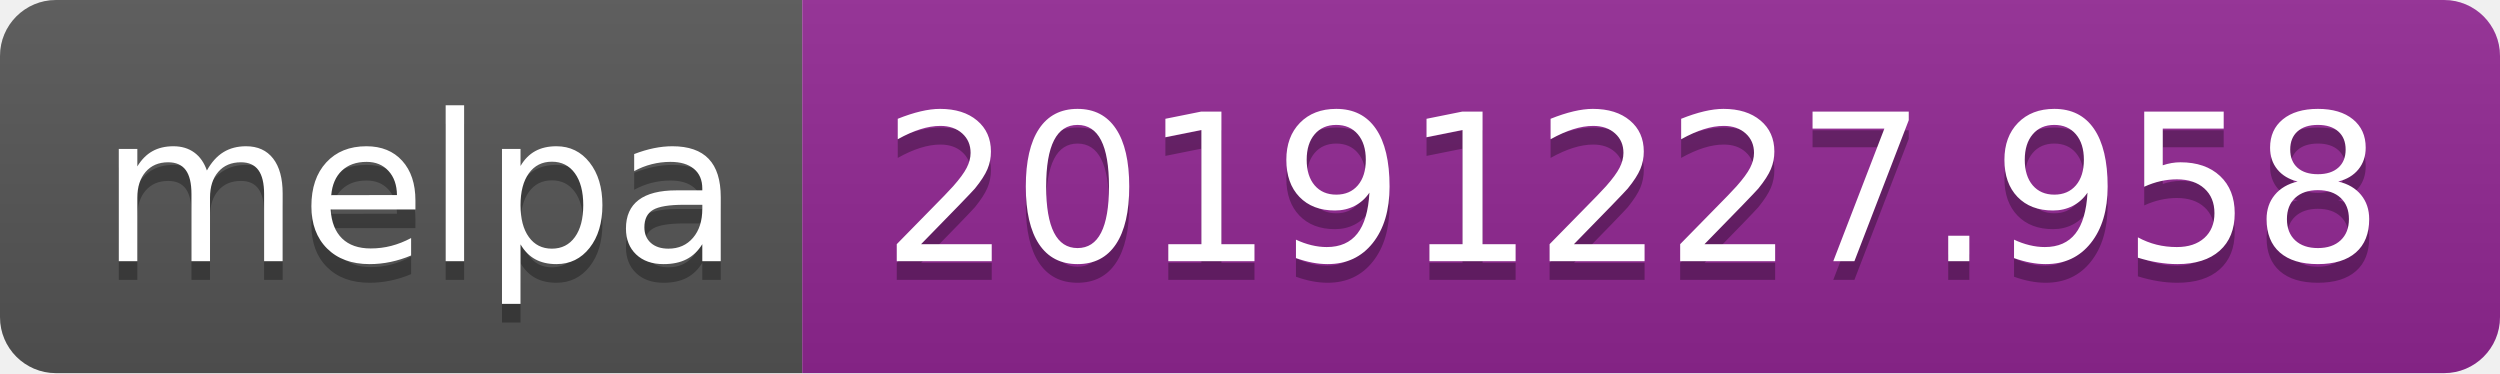
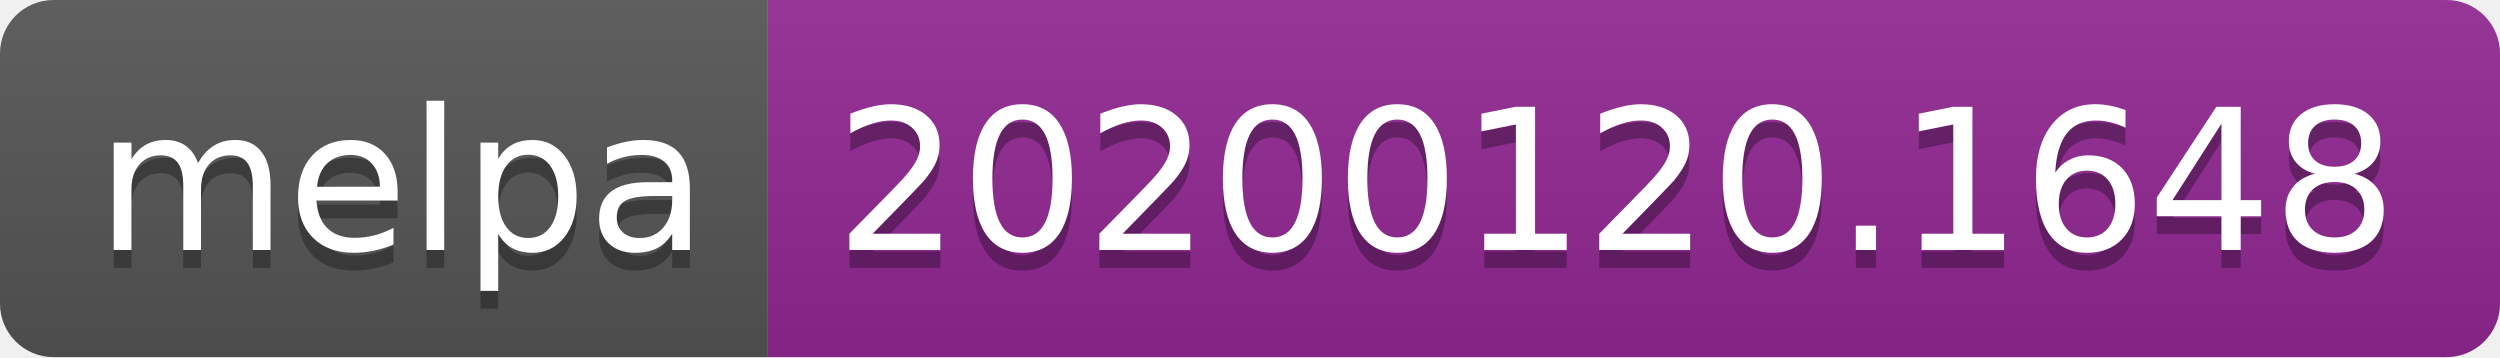
- <svg xmlns="http://www.w3.org/2000/svg" width="134" height="20">
+ <svg xmlns="http://www.w3.org/2000/svg" width="140" height="20">
  <linearGradient id="b" x2="0" y2="100%">
    <stop offset="0" stop-color="#bbb" stop-opacity=".1" />
    <stop offset="1" stop-opacity=".1" />
  </linearGradient>
  <clipPath id="a">
-     <rect width="134" height="20" rx="3" fill="#fff" />
+     <rect width="140" height="20" rx="3" fill="#fff" />
  </clipPath>
  <g clip-path="url(#a)">
    <path fill="#555" d="M0 0h43v20H0z" />
-     <path fill="#922793" d="M43 0h91v20H43z" />
-     <path fill="url(#b)" d="M0 0h134v20H0z" />
+     <path fill="#922793" d="M43 0h97v20H43z" />
+     <path fill="url(#b)" d="M0 0h140v20H0z" />
  </g>
  <g fill="#fff" text-anchor="middle" font-family="DejaVu Sans,Verdana,Geneva,sans-serif" font-size="110">
    <text x="225" y="150" fill="#010101" fill-opacity=".3" transform="scale(.1)" textLength="330">melpa</text>
    <text x="225" y="140" transform="scale(.1)" textLength="330">melpa</text>
-     <text x="875" y="150" fill="#010101" fill-opacity=".3" transform="scale(.1)" textLength="810">20191227.958</text>
-     <text x="875" y="140" transform="scale(.1)" textLength="810">20191227.958</text>
+     <text x="905" y="150" fill="#010101" fill-opacity=".3" transform="scale(.1)" textLength="870">20200120.1648</text>
+     <text x="905" y="140" transform="scale(.1)" textLength="870">20200120.1648</text>
  </g>
</svg>
